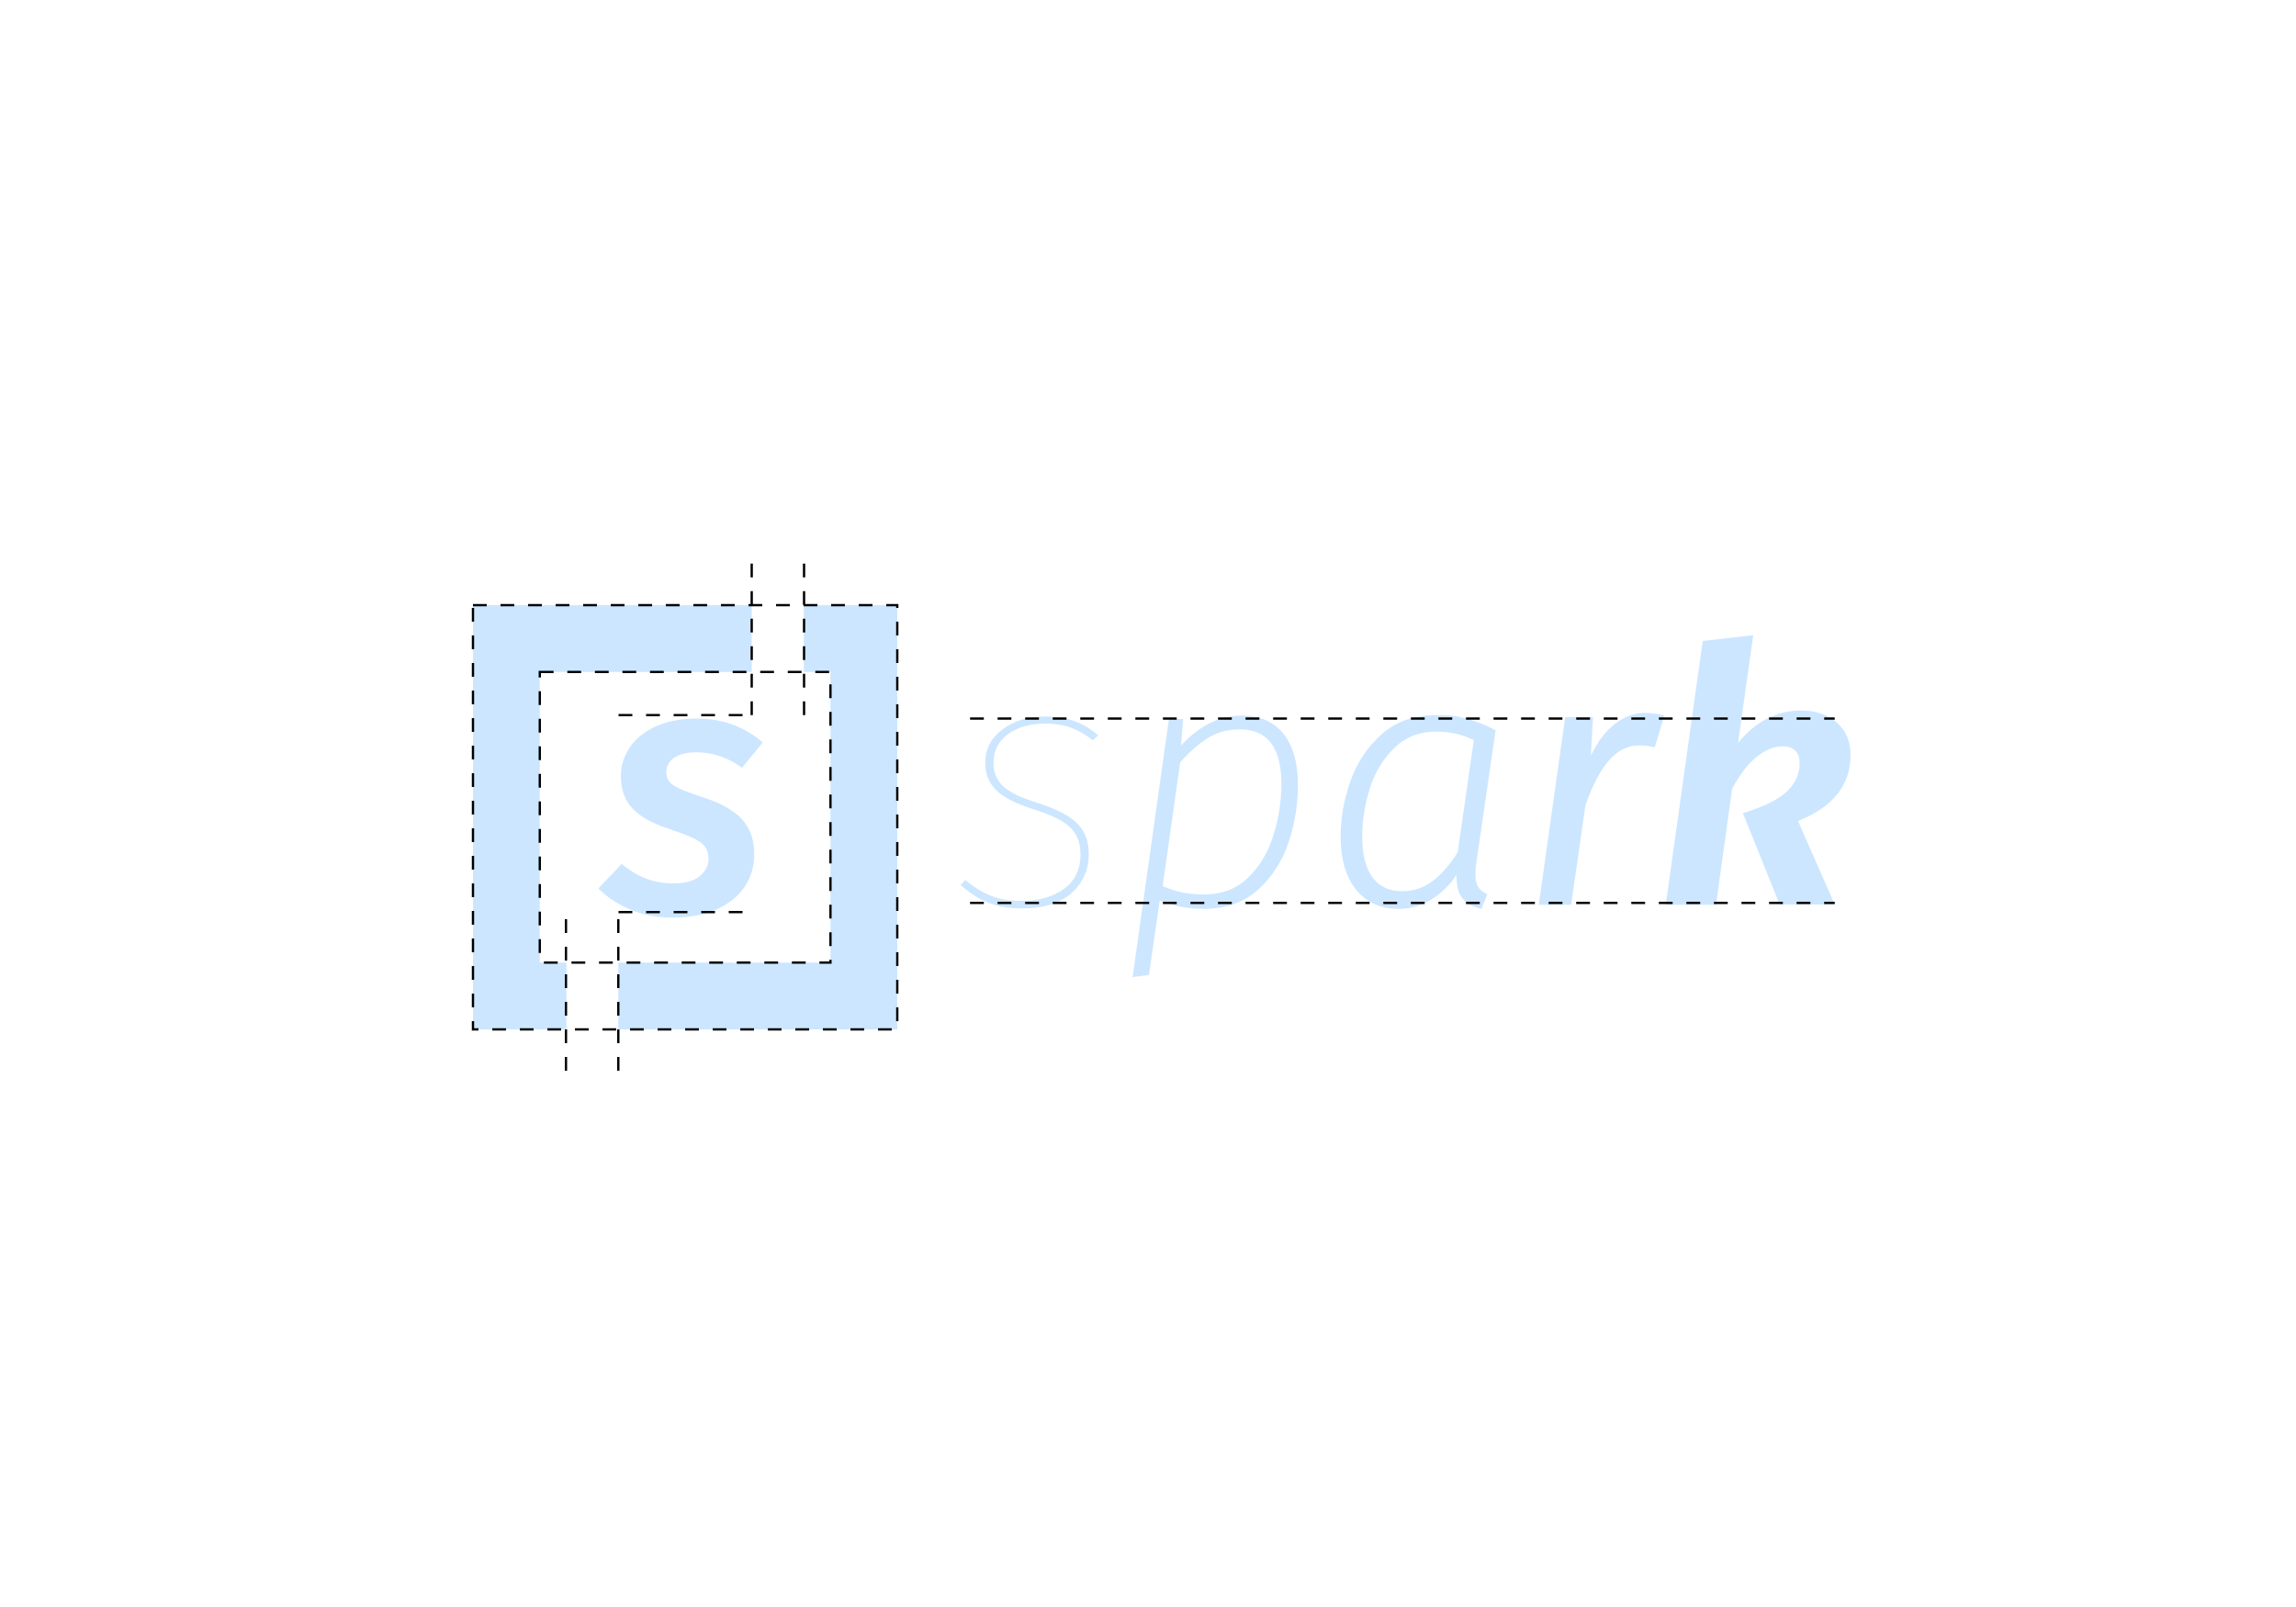
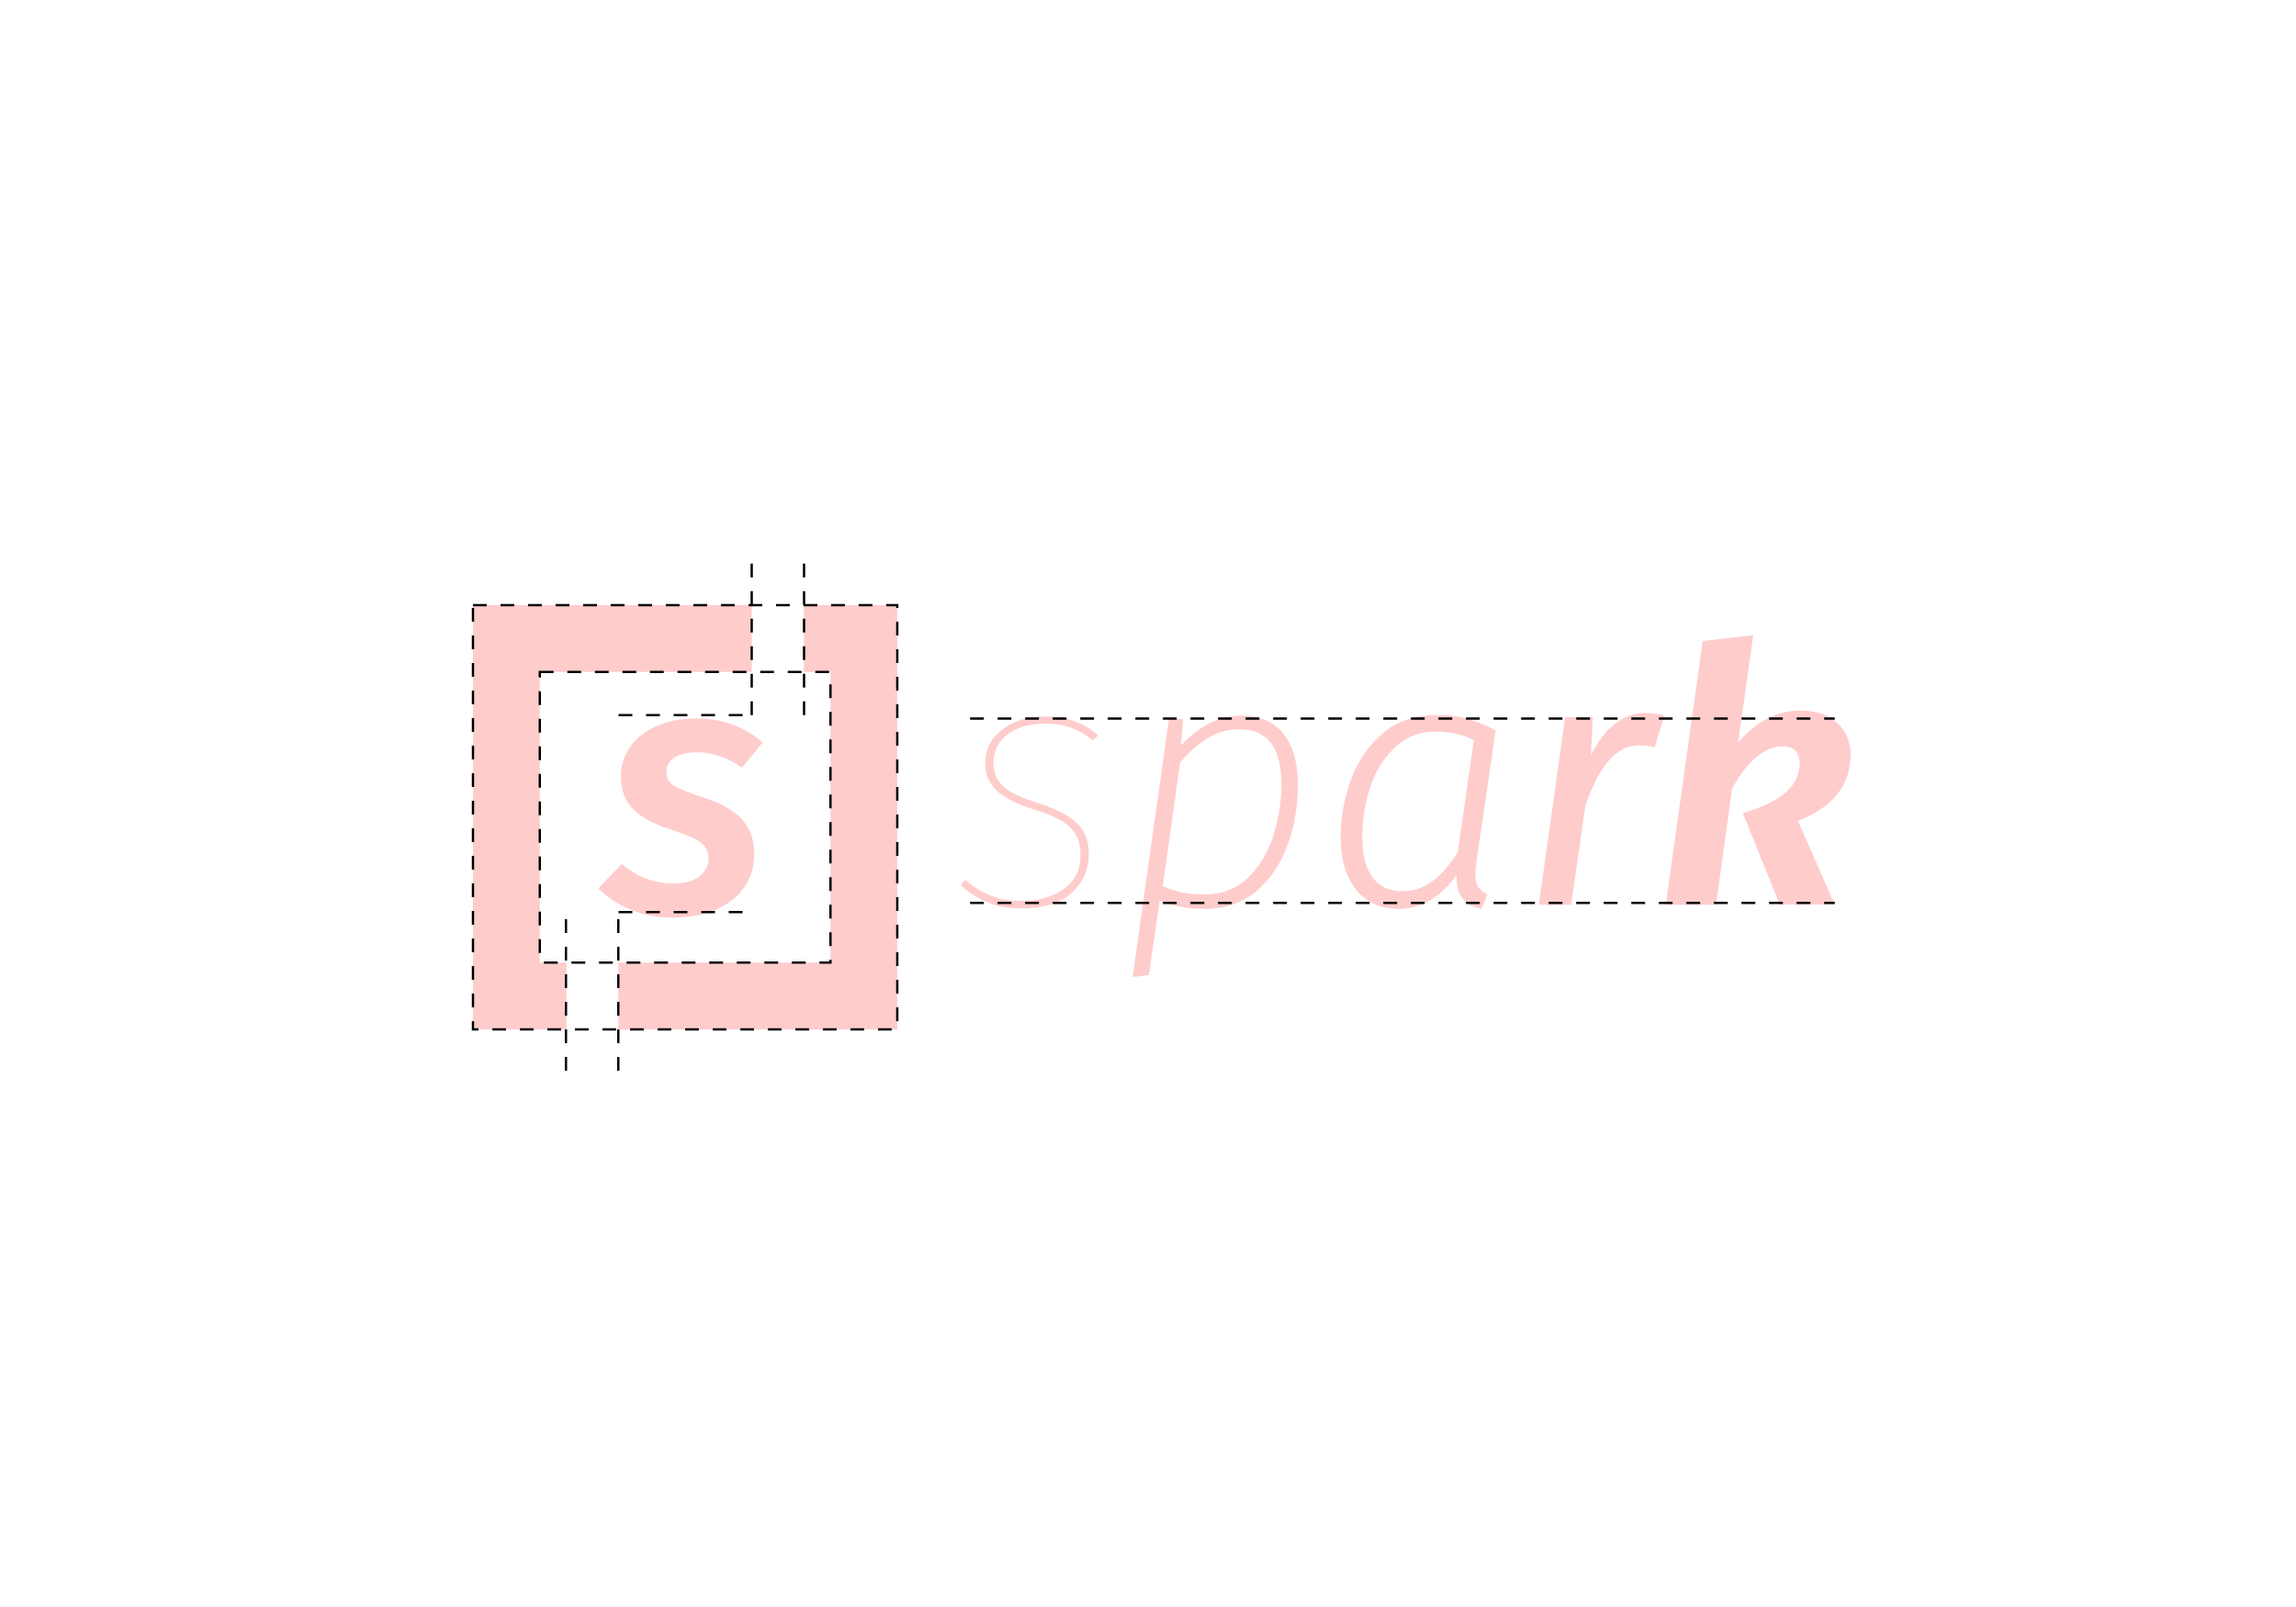
<svg xmlns="http://www.w3.org/2000/svg" version="1.1" id="Calque_1" x="0px" y="0px" viewBox="-6 -6 1000 700" enable-background="new 0 0 1000 700" xml:space="preserve">
  <g id="Typo">
    <g opacity="0.2">
      <g>
        <g>
-           <path fill="#0082FF" d="M461.9,308.1c3.7,1.3,7.2,3.4,10.4,6.2l-2.3,2.2c-3.1-2.5-6.3-4.3-9.5-5.5s-7-1.8-11.3-1.8      c-6.6,0-12,1.5-16.2,4.6s-6.3,7.3-6.3,12.6c0,4,1.4,7.4,4.1,10s7.8,5.1,15.3,7.4c8.1,2.6,13.8,5.6,17.1,8.9      c3.4,3.4,5,7.8,5,13.3c0,6.8-2.5,12.5-7.5,17s-12.2,6.7-21.5,6.7c-6,0-11.1-0.9-15.3-2.7s-8-4.3-11.5-7.5l2-2.2      c3.6,3,7.3,5.3,11,6.8c3.7,1.6,8.2,2.3,13.5,2.3c7.5,0,13.7-1.7,18.5-5.2s7.2-8.5,7.2-15.1c0-4.7-1.4-8.6-4.3-11.5      c-2.8-2.9-8.1-5.5-15.7-7.9c-8.1-2.6-13.7-5.4-16.8-8.6c-3.2-3.2-4.7-7.1-4.7-11.7c0-6,2.5-10.9,7.4-14.6      c5-3.8,11.2-5.7,18.6-5.7C453.9,306.1,458.2,306.8,461.9,308.1z" />
-           <path fill="#0082FF" d="M503.1,307.2h6.2l-0.9,11.5c8.1-8.7,16.9-13,26.5-13c7.8,0,13.7,2.6,18,7.8c4.2,5.2,6.4,12.7,6.4,22.5      c0,8.3-1.3,16.5-4,24.7s-7.1,15.1-13.3,20.8c-6.2,5.6-14.1,8.4-23.8,8.4c-6.6,0-13-1.2-19.1-3.6l-4.7,32.4l-7.1,0.9L503.1,307.2      z M537.9,376c5.1-5.1,8.7-11.3,10.9-18.7c2.2-7.3,3.3-14.6,3.3-21.7c0-15.9-6-23.9-18.1-23.9c-5.2,0-9.8,1.2-13.8,3.7      s-8.1,6-12.2,10.7l-7.6,53.9c2.8,1.2,5.6,2.1,8.3,2.7c2.7,0.6,6,0.9,9.7,0.9C526.2,383.6,532.8,381.1,537.9,376z" />
-           <path fill="#0082FF" d="M633,307.1c4,1.1,8.2,2.8,12.4,5l-8.5,58.4c-0.2,1.1-0.3,2.7-0.3,4.6c0,2.2,0.4,3.9,1.2,5.2      c0.8,1.3,2.1,2.4,4,3.2l-2.6,6.4c-3.6-0.8-6.4-2.3-8.2-4.6c-1.9-2.2-2.7-5.6-2.6-10.2c-3.1,4.6-6.8,8.1-11.1,10.8      c-4.3,2.6-8.9,4-13.9,4c-8.1,0-14.3-2.8-18.8-8.4s-6.7-13.3-6.7-23c0-8.1,1.4-16.2,4.3-24.3c2.9-8.2,7.5-15,13.7-20.5      c6.3-5.5,14.1-8.2,23.6-8.2C624.5,305.4,629,305.9,633,307.1z M601.3,319.8c-4.9,4.8-8.5,10.6-10.7,17.7c-2.2,7-3.3,14-3.3,20.9      c0,7.9,1.5,13.8,4.5,17.8s7.3,6,12.9,6c4.9,0,9.2-1.4,13.1-4.3c3.9-2.9,7.6-7.1,11.1-12.7l7-48.8c-5-2.5-10.3-3.7-16.1-3.7      C612.4,312.6,606.2,315,601.3,319.8z" />
-           <path fill="#0082FF" d="M718.9,305.7l-4.2,13.8c-2-0.5-4.2-0.8-6.7-0.8c-5.1,0-9.5,2.2-13.3,6.6s-7.2,10.9-10.2,19.6l-6.2,43.2      h-14.1l11.5-81.7h12.1l-0.9,16.7c3-6.2,6.5-10.8,10.6-13.9s8.4-4.7,13.1-4.7C713.3,304.6,716,304.9,718.9,305.7z" />
-           <path fill="#0082FF" d="M751,317.6c7.7-9.4,16.9-14.1,27.4-14.1c6.5,0,11.7,1.8,15.7,5.3c3.9,3.6,5.9,8.2,5.9,14      c0,13.2-7.7,22.8-22.9,28.8l16,36.4h-24l-16-39.8c8.9-2.7,15.2-5.8,19-9.3s5.7-7.7,5.7-12.6c0-2.3-0.6-4.1-1.9-5.3      c-1.3-1.3-3.1-1.9-5.5-1.9c-3.7,0-7.5,1.5-11.3,4.6c-3.8,3-7.4,7.7-10.7,13.9l-7,50.5h-21.9l16.1-114.9l22-2.5L751,317.6z" />
+           <path fill="rgba(255,0,0,1)" d="M461.9,308.1c3.7,1.3,7.2,3.4,10.4,6.2l-2.3,2.2c-3.1-2.5-6.3-4.3-9.5-5.5s-7-1.8-11.3-1.8      c-6.6,0-12,1.5-16.2,4.6s-6.3,7.3-6.3,12.6c0,4,1.4,7.4,4.1,10s7.8,5.1,15.3,7.4c8.1,2.6,13.8,5.6,17.1,8.9      c3.4,3.4,5,7.8,5,13.3c0,6.8-2.5,12.5-7.5,17s-12.2,6.7-21.5,6.7c-6,0-11.1-0.9-15.3-2.7s-8-4.3-11.5-7.5l2-2.2      c3.6,3,7.3,5.3,11,6.8c3.7,1.6,8.2,2.3,13.5,2.3c7.5,0,13.7-1.7,18.5-5.2s7.2-8.5,7.2-15.1c0-4.7-1.4-8.6-4.3-11.5      c-2.8-2.9-8.1-5.5-15.7-7.9c-8.1-2.6-13.7-5.4-16.8-8.6c-3.2-3.2-4.7-7.1-4.7-11.7c0-6,2.5-10.9,7.4-14.6      c5-3.8,11.2-5.7,18.6-5.7C453.9,306.1,458.2,306.8,461.9,308.1z" />
+           <path fill="rgba(255,0,0,1)" d="M503.1,307.2h6.2l-0.9,11.5c8.1-8.7,16.9-13,26.5-13c7.8,0,13.7,2.6,18,7.8c4.2,5.2,6.4,12.7,6.4,22.5      c0,8.3-1.3,16.5-4,24.7s-7.1,15.1-13.3,20.8c-6.2,5.6-14.1,8.4-23.8,8.4c-6.6,0-13-1.2-19.1-3.6l-4.7,32.4l-7.1,0.9L503.1,307.2      z M537.9,376c5.1-5.1,8.7-11.3,10.9-18.7c2.2-7.3,3.3-14.6,3.3-21.7c0-15.9-6-23.9-18.1-23.9c-5.2,0-9.8,1.2-13.8,3.7      s-8.1,6-12.2,10.7l-7.6,53.9c2.8,1.2,5.6,2.1,8.3,2.7c2.7,0.6,6,0.9,9.7,0.9C526.2,383.6,532.8,381.1,537.9,376z" />
+           <path fill="rgba(255,0,0,1)" d="M633,307.1c4,1.1,8.2,2.8,12.4,5l-8.5,58.4c-0.2,1.1-0.3,2.7-0.3,4.6c0,2.2,0.4,3.9,1.2,5.2      c0.8,1.3,2.1,2.4,4,3.2l-2.6,6.4c-3.6-0.8-6.4-2.3-8.2-4.6c-1.9-2.2-2.7-5.6-2.6-10.2c-3.1,4.6-6.8,8.1-11.1,10.8      c-4.3,2.6-8.9,4-13.9,4c-8.1,0-14.3-2.8-18.8-8.4s-6.7-13.3-6.7-23c0-8.1,1.4-16.2,4.3-24.3c2.9-8.2,7.5-15,13.7-20.5      c6.3-5.5,14.1-8.2,23.6-8.2C624.5,305.4,629,305.9,633,307.1z M601.3,319.8c-4.9,4.8-8.5,10.6-10.7,17.7c-2.2,7-3.3,14-3.3,20.9      c0,7.9,1.5,13.8,4.5,17.8s7.3,6,12.9,6c4.9,0,9.2-1.4,13.1-4.3c3.9-2.9,7.6-7.1,11.1-12.7l7-48.8c-5-2.5-10.3-3.7-16.1-3.7      C612.4,312.6,606.2,315,601.3,319.8z" />
+           <path fill="rgba(255,0,0,1)" d="M718.9,305.7l-4.2,13.8c-2-0.5-4.2-0.8-6.7-0.8c-5.1,0-9.5,2.2-13.3,6.6s-7.2,10.9-10.2,19.6l-6.2,43.2      h-14.1l11.5-81.7h12.1l-0.9,16.7c3-6.2,6.5-10.8,10.6-13.9s8.4-4.7,13.1-4.7C713.3,304.6,716,304.9,718.9,305.7z" />
+           <path fill="rgba(255,0,0,1)" d="M751,317.6c7.7-9.4,16.9-14.1,27.4-14.1c6.5,0,11.7,1.8,15.7,5.3c3.9,3.6,5.9,8.2,5.9,14      c0,13.2-7.7,22.8-22.9,28.8l16,36.4h-24l-16-39.8c8.9-2.7,15.2-5.8,19-9.3s5.7-7.7,5.7-12.6c0-2.3-0.6-4.1-1.9-5.3      c-1.3-1.3-3.1-1.9-5.5-1.9c-3.7,0-7.5,1.5-11.3,4.6c-3.8,3-7.4,7.7-10.7,13.9l-7,50.5h-21.9l16.1-114.9l22-2.5L751,317.6z" />
        </g>
      </g>
    </g>
  </g>
  <g id="Logo">
    <g opacity="0.2">
-       <path fill="#0082FF" d="M326.2,317.4l-9,11c-6.2-4.4-12.8-6.7-19.7-6.7c-4.2,0-7.5,0.8-9.8,2.3c-2.3,1.6-3.5,3.7-3.5,6.4    c0,2.5,1.1,4.4,3.3,5.8c2.2,1.4,6.5,3.1,12.9,5.2c7.5,2.4,13.1,5.5,16.7,9.4s5.4,9,5.4,15.3c0,5.5-1.5,10.3-4.4,14.5    s-7.1,7.4-12.5,9.7s-11.6,3.4-18.8,3.4c-6.8,0-13-1.2-18.5-3.6s-10.1-5.4-13.7-9.1l10.2-10.7c6.6,5.7,14.1,8.5,22.5,8.5    c5.2,0,9-1.1,11.5-3.2s3.8-4.6,3.8-7.4c0-2.2-0.5-4-1.5-5.3c-1-1.4-2.6-2.6-4.9-3.7s-5.7-2.4-10.4-4c-7.5-2.4-13-5.4-16.4-9.1    s-5-8.4-5-14.2c0-4.3,1.3-8.4,3.8-12.2s6.3-6.9,11.2-9.2c5-2.3,11-3.5,18-3.5C308.7,307,318.2,310.5,326.2,317.4z" />
+       <path fill="rgba(255,0,0,1)" d="M326.2,317.4l-9,11c-6.2-4.4-12.8-6.7-19.7-6.7c-4.2,0-7.5,0.8-9.8,2.3c-2.3,1.6-3.5,3.7-3.5,6.4    c0,2.5,1.1,4.4,3.3,5.8c2.2,1.4,6.5,3.1,12.9,5.2c7.5,2.4,13.1,5.5,16.7,9.4s5.4,9,5.4,15.3c0,5.5-1.5,10.3-4.4,14.5    s-7.1,7.4-12.5,9.7s-11.6,3.4-18.8,3.4c-6.8,0-13-1.2-18.5-3.6s-10.1-5.4-13.7-9.1l10.2-10.7c6.6,5.7,14.1,8.5,22.5,8.5    c5.2,0,9-1.1,11.5-3.2s3.8-4.6,3.8-7.4c0-2.2-0.5-4-1.5-5.3c-1-1.4-2.6-2.6-4.9-3.7s-5.7-2.4-10.4-4c-7.5-2.4-13-5.4-16.4-9.1    s-5-8.4-5-14.2c0-4.3,1.3-8.4,3.8-12.2s6.3-6.9,11.2-9.2c5-2.3,11-3.5,18-3.5C308.7,307,318.2,310.5,326.2,317.4z" />
    </g>
-     <polygon opacity="0.2" fill="#0082FF" enable-background="new    " points="384.8,442.4 263.3,442.4 263.3,413.3 355.7,413.3   355.7,286.7 344.1,286.7 344.1,257.6 384.8,257.6  " />
-     <polygon opacity="0.2" fill="#0082FF" enable-background="new    " points="240.7,442.4 200,442.4 200,257.6 321.4,257.6   321.4,286.7 229.1,286.7 229.1,413.3 240.7,413.3  " />
+     <polygon opacity="0.2" fill="rgba(255,0,0,1)" enable-background="new    " points="384.8,442.4 263.3,442.4 263.3,413.3 355.7,413.3   355.7,286.7 344.1,286.7 344.1,257.6 384.8,257.6  " />
+     <polygon opacity="0.2" fill="rgba(255,0,0,1)" enable-background="new    " points="240.7,442.4 200,442.4 200,257.6 321.4,257.6   321.4,286.7 229.1,286.7 229.1,413.3 240.7,413.3  " />
  </g>
  <rect x="200" y="257.6" fill="none" stroke="#000000" stroke-miterlimit="10" stroke-dasharray="6" width="184.8" height="184.8" />
  <rect x="229.1" y="286.7" fill="none" stroke="#000000" stroke-miterlimit="10" stroke-dasharray="6" width="126.6" height="126.6" />
  <line fill="none" stroke="#000000" stroke-miterlimit="10" stroke-dasharray="6" x1="321.4" y1="305.5" x2="321.4" y2="238.8" />
  <line fill="none" stroke="#000000" stroke-miterlimit="10" stroke-dasharray="6" x1="344.2" y1="305.5" x2="344.2" y2="238.8" />
  <line fill="none" stroke="#000000" stroke-miterlimit="10" stroke-dasharray="6" x1="240.5" y1="460.4" x2="240.5" y2="393.7" />
  <line fill="none" stroke="#000000" stroke-miterlimit="10" stroke-dasharray="6" x1="263.3" y1="460.4" x2="263.3" y2="393.7" />
  <line fill="none" stroke="#000000" stroke-miterlimit="10" stroke-dasharray="6" x1="416.5" y1="387.3" x2="793.1" y2="387.3" />
  <line fill="none" stroke="#000000" stroke-miterlimit="10" stroke-dasharray="6" x1="416.5" y1="307" x2="793.1" y2="307" />
  <line fill="none" stroke="#000000" stroke-miterlimit="10" stroke-dasharray="6" x1="263.4" y1="391.3" x2="321.4" y2="391.3" />
  <line fill="none" stroke="#000000" stroke-miterlimit="10" stroke-dasharray="6" x1="263.4" y1="305.5" x2="321.4" y2="305.5" />
</svg>
